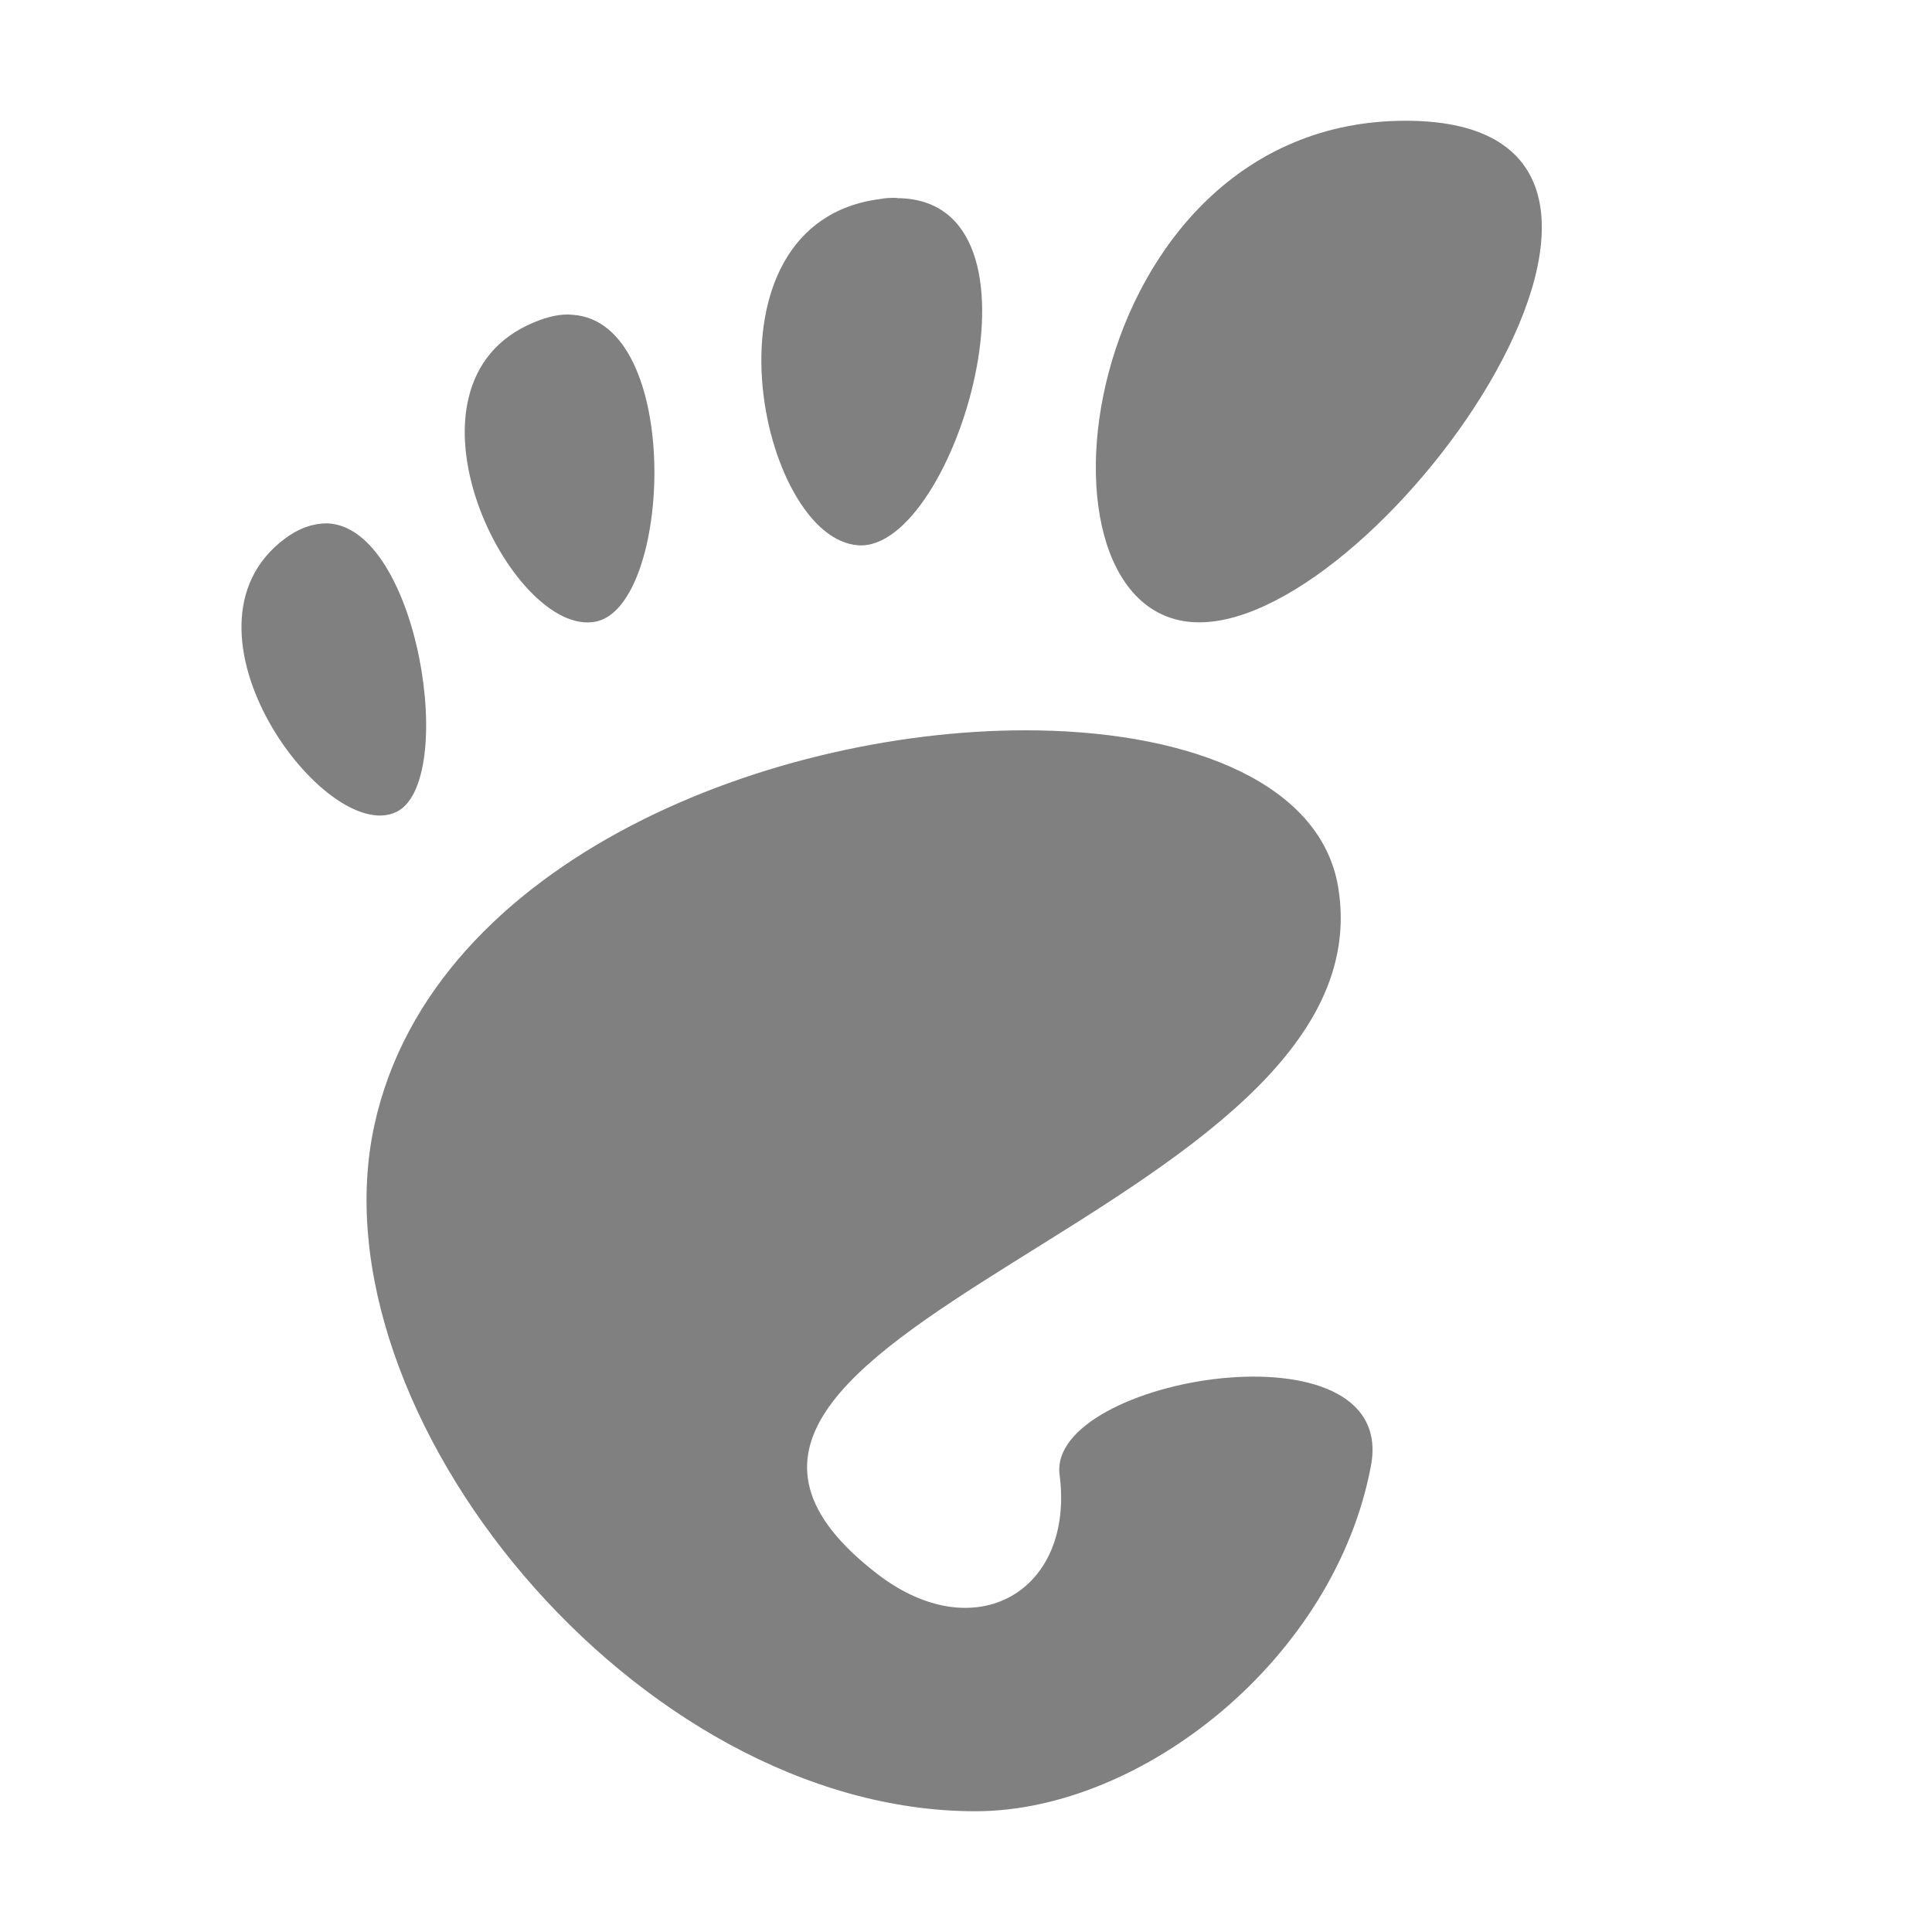
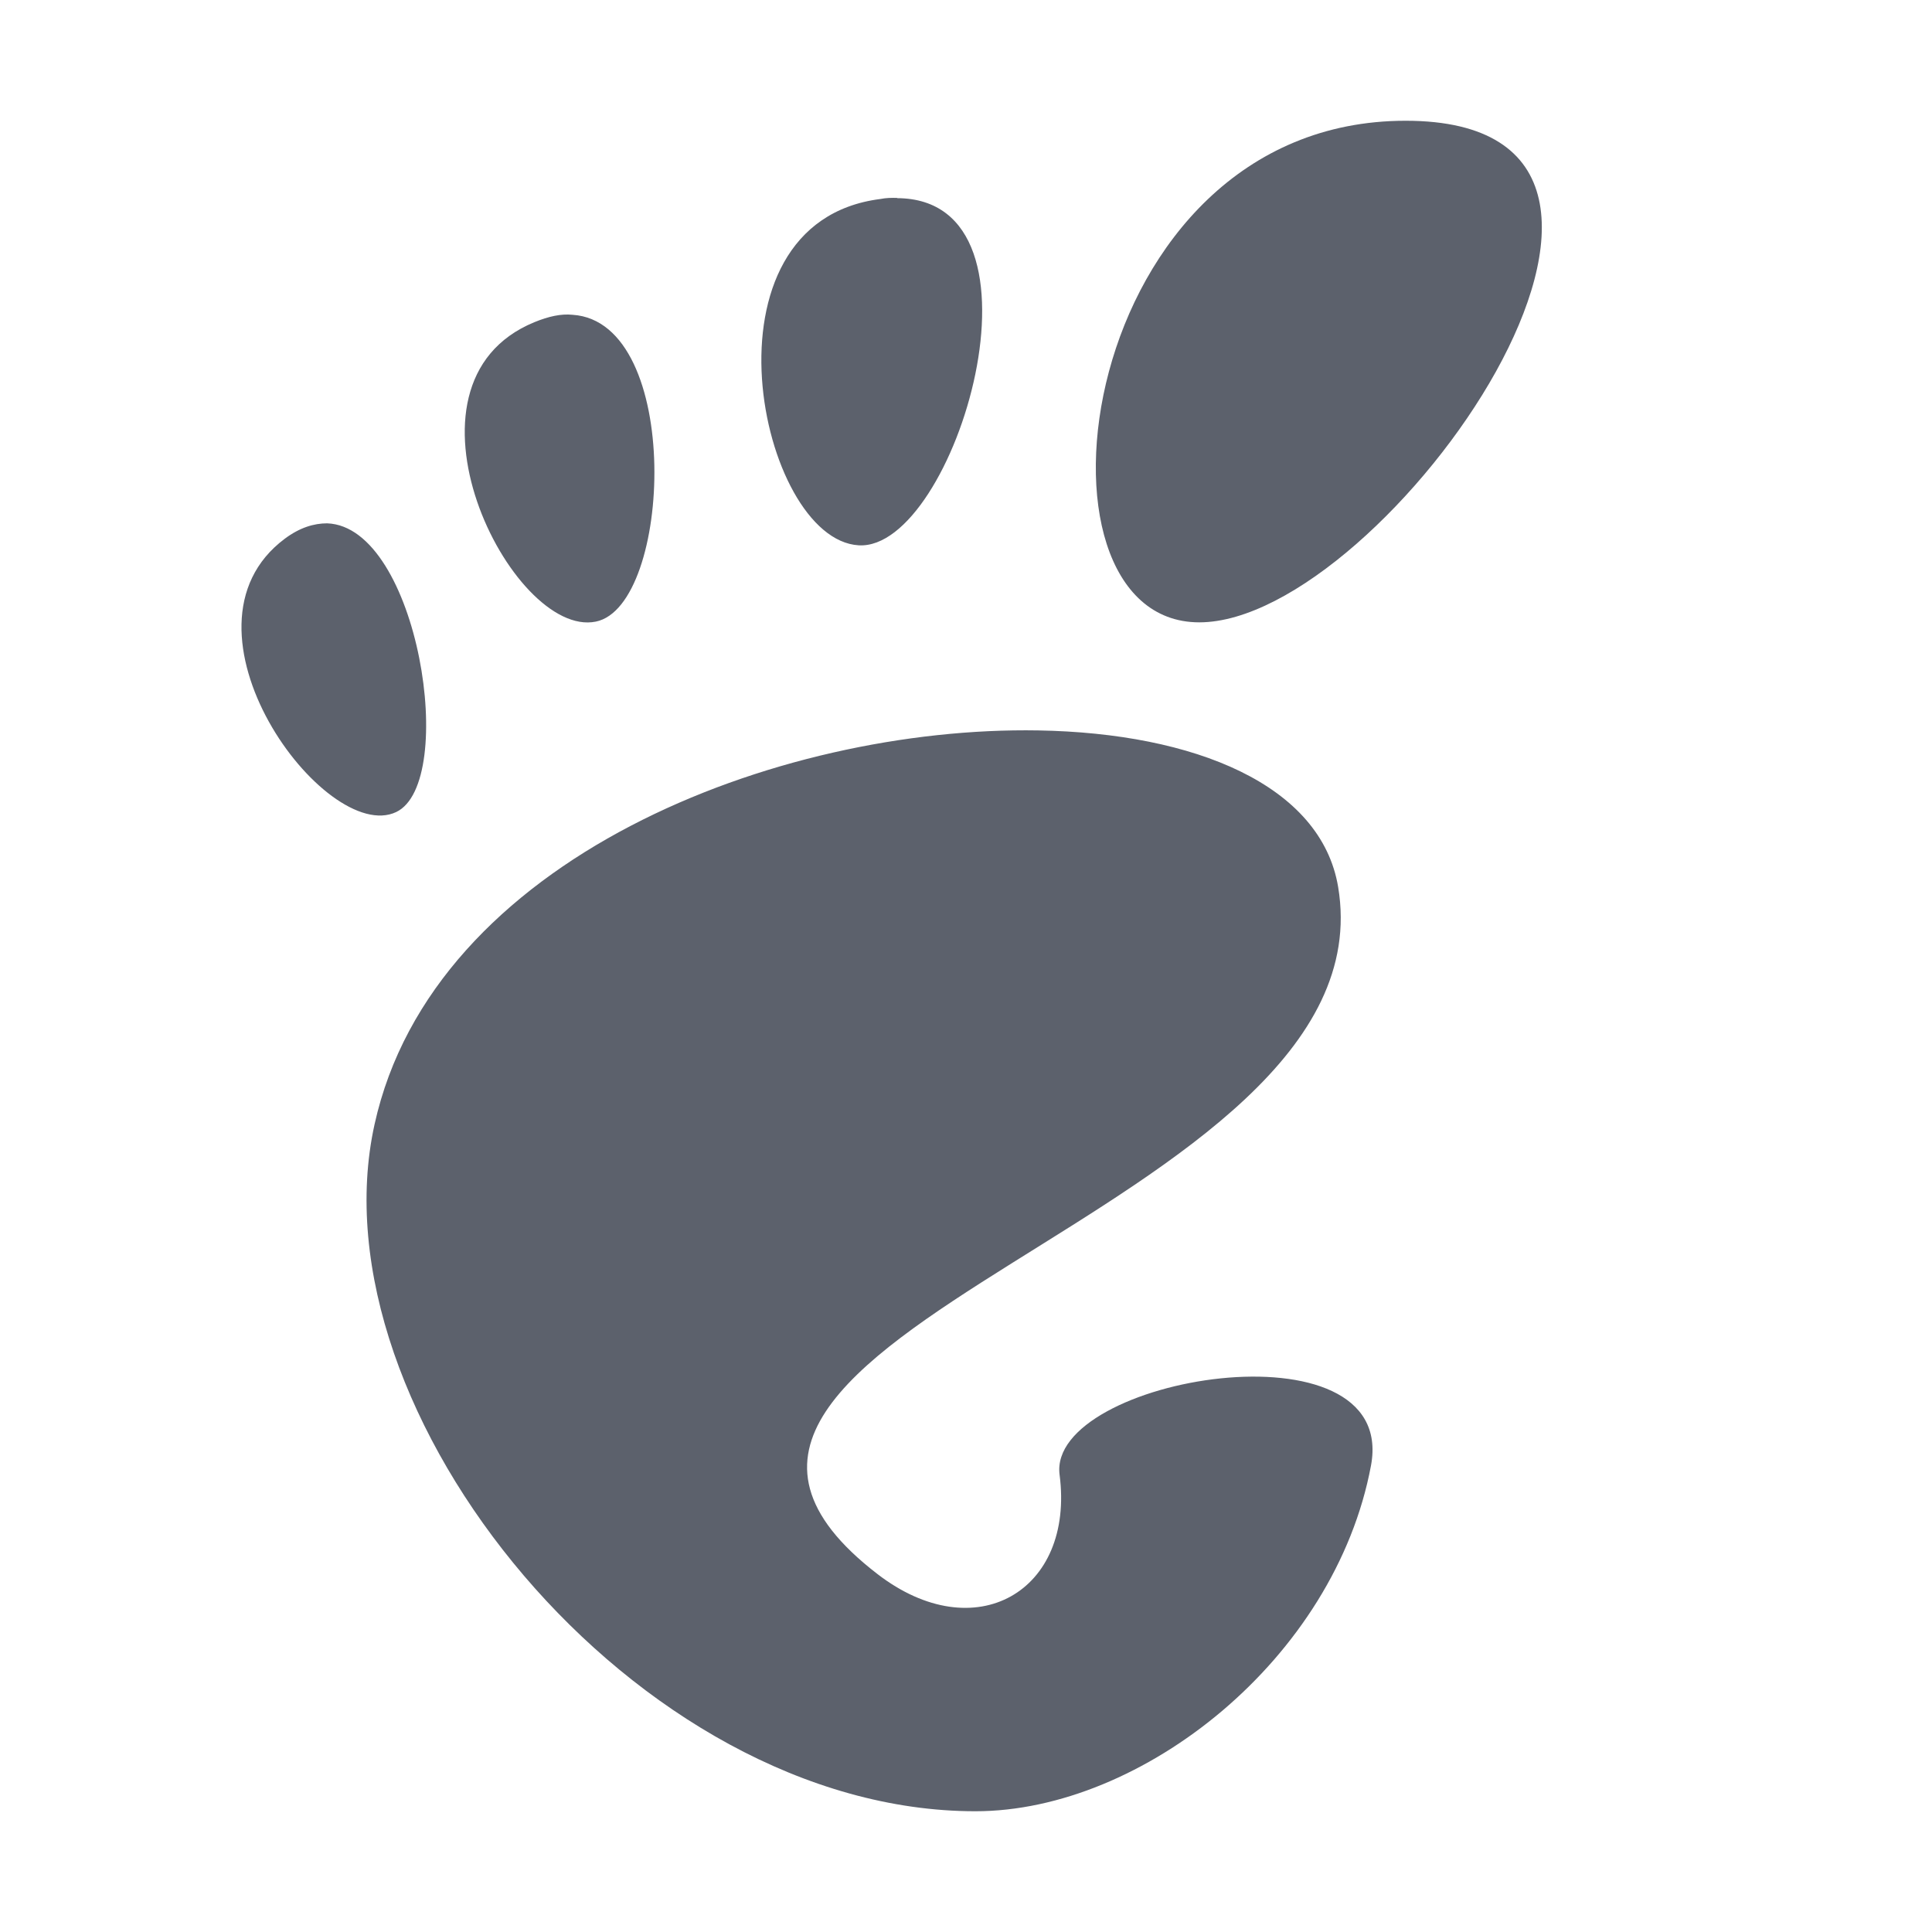
- <svg xmlns="http://www.w3.org/2000/svg" width="16" height="16" version="1.1" viewBox="0 0 16 16" id="svg39">
-   <defs id="defs35">
+ <svg xmlns="http://www.w3.org/2000/svg" width="16" height="16" version="1.1" viewBox="0 0 16 16">
+   <defs>
    <style id="current-color-scheme" type="text/css">
   .ColorScheme-Text { color:#808080; } .ColorScheme-Highlight { color:#5294e2; }
  </style>
    <linearGradient id="arrongin" x1="0%" x2="0%" y1="0%" y2="100%">
      <stop style="stop-color:#dd9b44" id="stop3" offset="0%" />
      <stop style="stop-color:#ad6c16" id="stop5" offset="100%" />
    </linearGradient>
    <linearGradient id="aurora" x1="0%" x2="0%" y1="0%" y2="100%">
      <stop style="stop-color:#09D4DF" id="stop8" offset="0%" />
      <stop style="stop-color:#9269F4" id="stop10" offset="100%" />
    </linearGradient>
    <linearGradient id="fitdance" x1="0%" x2="0%" y1="0%" y2="100%">
      <stop style="stop-color:#1AD6AB" id="stop13" offset="0%" />
      <stop style="stop-color:#329DB6" id="stop15" offset="100%" />
    </linearGradient>
    <linearGradient id="oomox" x1="0%" x2="0%" y1="0%" y2="100%">
      <stop style="stop-color:#efefe7" id="stop18" offset="0%" />
      <stop style="stop-color:#8f8f8b" id="stop20" offset="100%" />
    </linearGradient>
    <linearGradient id="rainblue" x1="0%" x2="0%" y1="0%" y2="100%">
      <stop style="stop-color:#00F260" id="stop23" offset="0%" />
      <stop style="stop-color:#0575E6" id="stop25" offset="100%" />
    </linearGradient>
    <linearGradient id="sunrise" x1="0%" x2="0%" y1="0%" y2="100%">
      <stop style="stop-color:#FF8501" id="stop28" offset="0%" />
      <stop style="stop-color:#FFCB01" id="stop30" offset="100%" />
    </linearGradient>
    <linearGradient id="telinkrin" x1="0%" x2="0%" y1="0%" y2="100%">
      <stop style="stop-color:#b2ced6" id="stop33" offset="0%" />
      <stop style="stop-color:#6da5b7" id="stop35" offset="100%" />
    </linearGradient>
    <linearGradient id="60spsycho" x1="0%" x2="0%" y1="0%" y2="100%">
      <stop style="stop-color:#df5940" id="stop38" offset="0%" />
      <stop style="stop-color:#d8d15f" id="stop40" offset="25%" />
      <stop style="stop-color:#e9882a" id="stop42" offset="50%" />
      <stop style="stop-color:#279362" id="stop44" offset="100%" />
    </linearGradient>
    <linearGradient id="90ssummer" x1="0%" x2="0%" y1="0%" y2="100%">
      <stop style="stop-color:#f618c7" id="stop47" offset="0%" />
      <stop style="stop-color:#94ffab" id="stop49" offset="20%" />
      <stop style="stop-color:#fbfd54" id="stop51" offset="50%" />
      <stop style="stop-color:#0f83ae" id="stop53" offset="100%" />
    </linearGradient>
    <style id="style56" type="text/css">
   .ColorScheme-Text { color:#5c616c; } .ColorScheme-Highlight { color:#5c616c; } .ColorScheme-ButtonBackground { color:#5c616c; }
  </style>
  </defs>
-   <path style="fill:#808080;fill-opacity:1" class="ColorScheme-Text" d="M 11.641 1 C 8.906 1 8.393 5.154 9.932 5.154 C 11.47 5.154 14.376 1 11.641 1 z M 7.43 1.639 C 7.387 1.638 7.339 1.638 7.291 1.648 C 5.741 1.844 6.286 4.467 7.111 4.516 C 7.91 4.564 8.783 1.645 7.428 1.641 L 7.43 1.639 z M 4.742 2.607 C 4.647 2.597 4.543 2.62 4.426 2.668 C 3.18 3.179 4.236 5.29 4.934 5.148 C 5.567 5.02 5.658 2.667 4.742 2.607 z M 2.709 4.334 C 2.601 4.334 2.484 4.368 2.359 4.461 C 1.362 5.205 2.695 7.003 3.281 6.725 C 3.794 6.481 3.467 4.361 2.709 4.334 z M 8.598 6.049 C 6.437 6.012 3.588 7.108 3.102 9.311 C 2.575 11.693 5.268 15 8.078 15 C 9.46 15 11.055 13.736 11.354 12.137 C 11.581 10.917 8.671 11.406 8.775 12.213 C 8.901 13.18 8.075 13.659 7.266 13.035 C 4.688 11.05 11.534 10.058 11.082 7.346 C 10.941 6.501 9.894 6.071 8.598 6.049 z" id="path37" />
+   <path style="fill:currentColor;" class="ColorScheme-Text" d="M 11.641 1 C 8.906 1 8.393 5.154 9.932 5.154 C 11.47 5.154 14.376 1 11.641 1 z M 7.43 1.639 C 7.387 1.638 7.339 1.638 7.291 1.648 C 5.741 1.844 6.286 4.467 7.111 4.516 C 7.91 4.564 8.783 1.645 7.428 1.641 L 7.43 1.639 z M 4.742 2.607 C 4.647 2.597 4.543 2.62 4.426 2.668 C 3.18 3.179 4.236 5.29 4.934 5.148 C 5.567 5.02 5.658 2.667 4.742 2.607 z M 2.709 4.334 C 2.601 4.334 2.484 4.368 2.359 4.461 C 1.362 5.205 2.695 7.003 3.281 6.725 C 3.794 6.481 3.467 4.361 2.709 4.334 z M 8.598 6.049 C 6.437 6.012 3.588 7.108 3.102 9.311 C 2.575 11.693 5.268 15 8.078 15 C 9.46 15 11.055 13.736 11.354 12.137 C 11.581 10.917 8.671 11.406 8.775 12.213 C 8.901 13.18 8.075 13.659 7.266 13.035 C 4.688 11.05 11.534 10.058 11.082 7.346 C 10.941 6.501 9.894 6.071 8.598 6.049 z" />
</svg>
